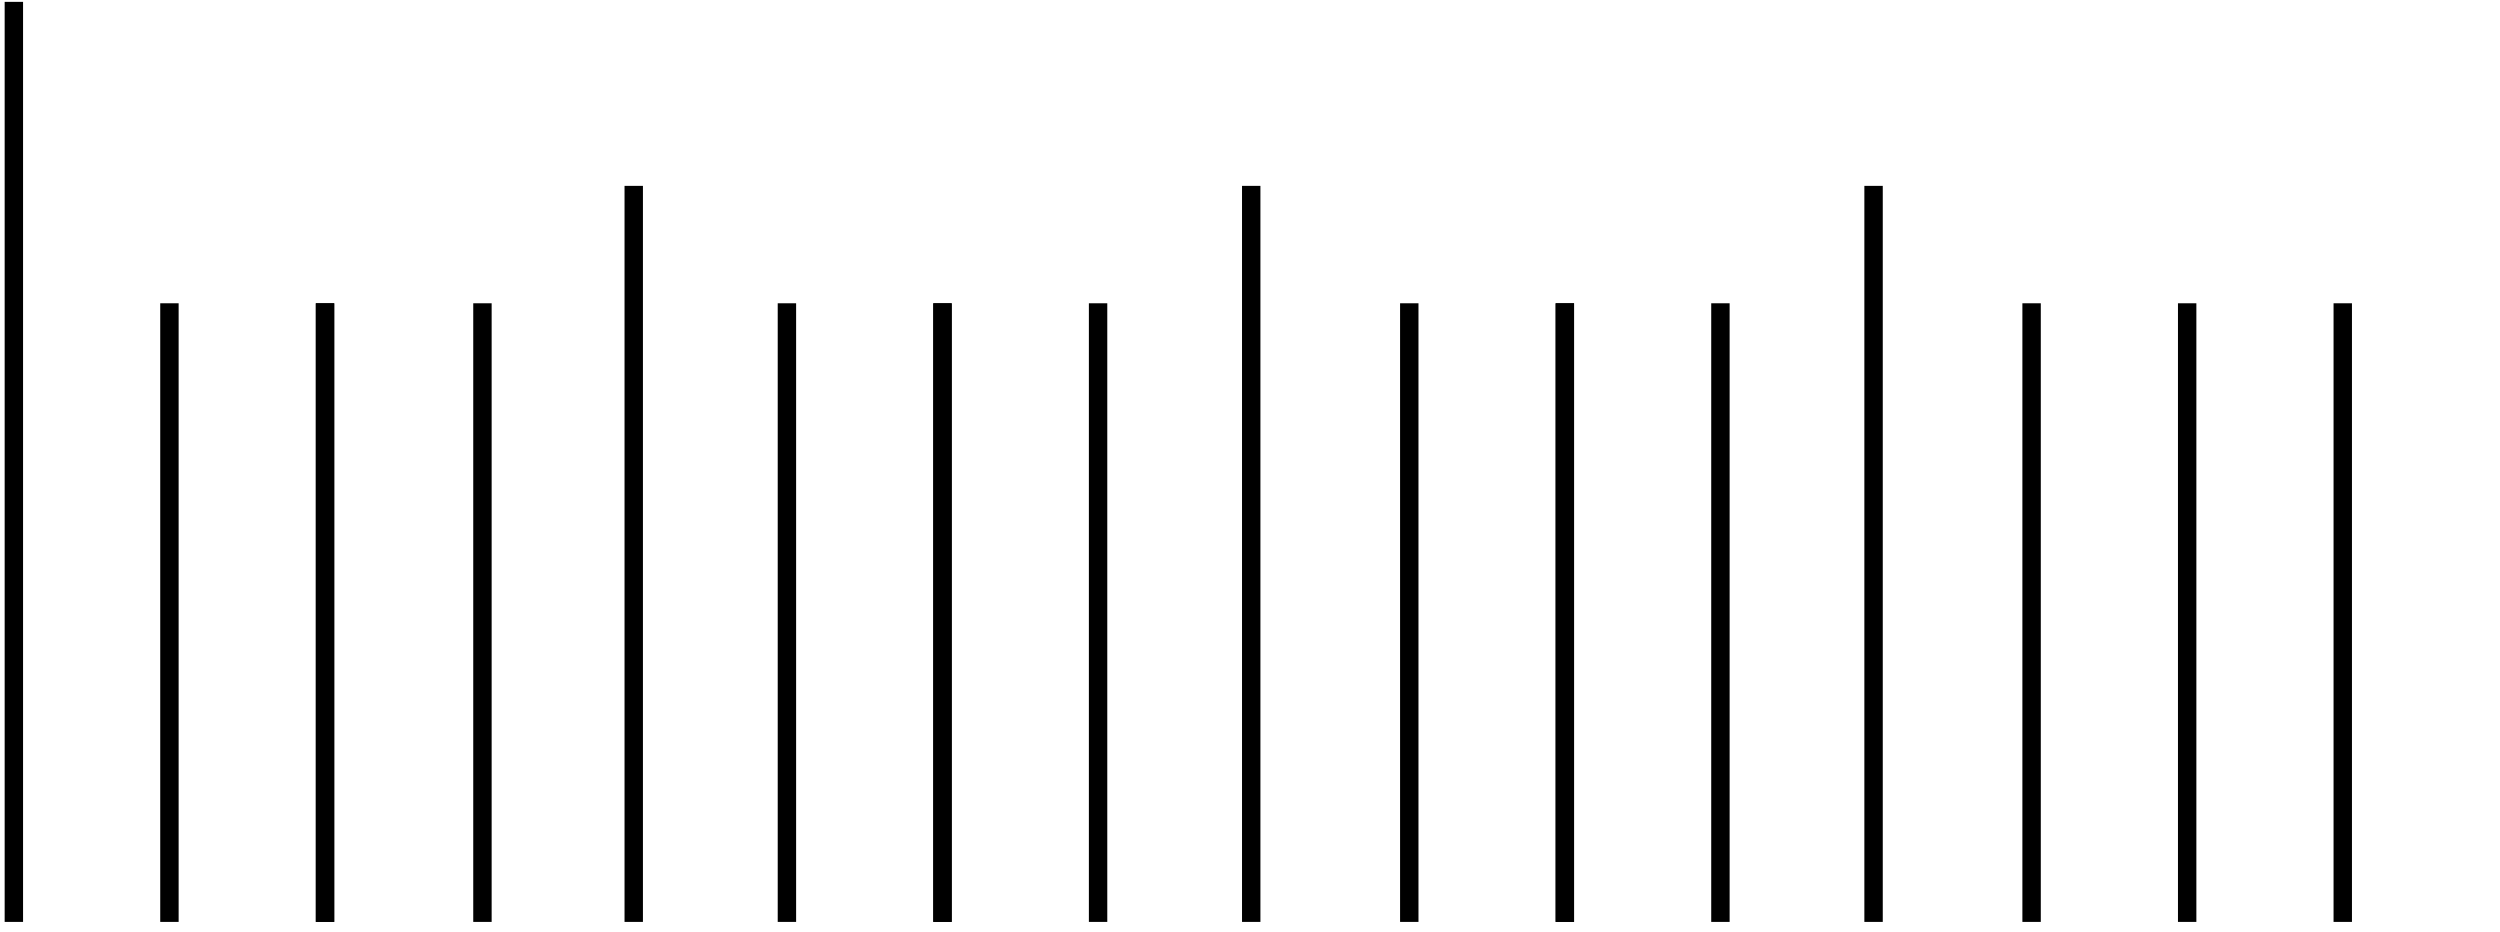
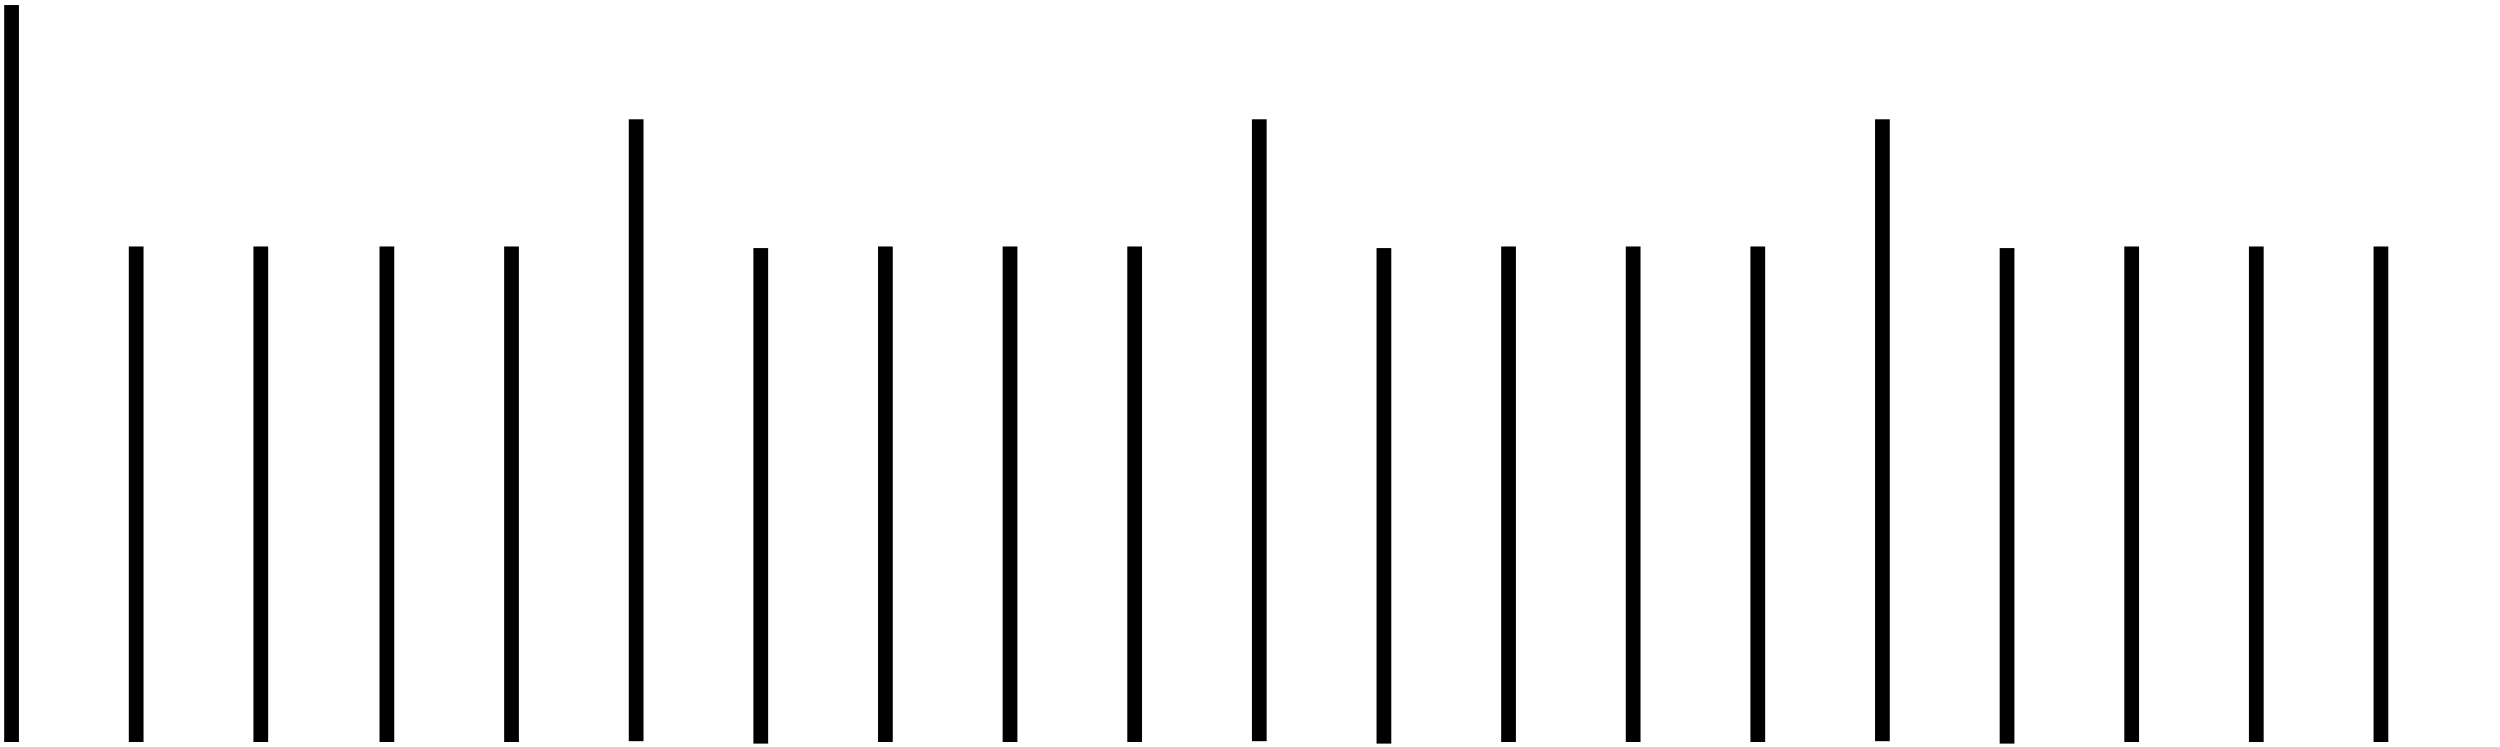
- <svg xmlns="http://www.w3.org/2000/svg" version="1.1" viewBox="184 193 161 60" width="161" height="60">
-   <defs />
-   <g id="Canvas_1" fill-opacity="1" stroke-dasharray="none" fill="none" stroke-opacity="1" stroke="none">
-     <g id="Canvas_1: Layer 1">
-       <g id="Graphic_7" />
-       <g id="Graphic_9" />
-       <g id="Graphic_11" />
-       <g id="Graphic_2" />
-       <g id="Graphic_3">
-         <rect x="184.3" y="193.12" width="1.185" height="59.251" fill="black" />
-       </g>
-       <g id="Graphic_14">
-         <rect x="204.339" y="212.531" width="1.185" height="39.84" fill="black" />
-       </g>
-       <g id="Graphic_13">
-         <rect x="244.104" y="212.531" width="1.185" height="39.84" fill="black" />
-       </g>
-       <g id="Graphic_12">
-         <rect x="284.184" y="212.531" width="1.185" height="39.84" fill="black" />
-       </g>
-       <g id="Graphic_20">
-         <rect x="224.22" y="204.97" width="1.185" height="47.401" fill="black" />
-       </g>
-       <g id="Graphic_19">
-         <rect x="263.986" y="204.97" width="1.185" height="47.401" fill="black" />
-       </g>
-       <g id="Graphic_18">
-         <rect x="304.065" y="204.97" width="1.185" height="47.401" fill="black" />
-       </g>
-       <g id="Graphic_17">
-         <rect x="204.339" y="212.531" width="1.185" height="39.84" fill="black" />
-       </g>
-       <g id="Graphic_16">
-         <rect x="244.104" y="212.531" width="1.185" height="39.84" fill="black" />
-       </g>
-       <g id="Graphic_15">
-         <rect x="284.184" y="212.531" width="1.185" height="39.84" fill="black" />
-       </g>
-       <g id="Graphic_26">
-         <rect x="234.085" y="212.531" width="1.185" height="39.84" fill="black" />
-       </g>
-       <g id="Graphic_25">
-         <rect x="254.124" y="212.531" width="1.185" height="39.84" fill="black" />
-       </g>
-       <g id="Graphic_24">
-         <rect x="294.203" y="212.531" width="1.185" height="39.84" fill="black" />
-       </g>
-       <g id="Graphic_23">
-         <rect x="194.319" y="212.531" width="1.185" height="39.84" fill="black" />
-       </g>
-       <g id="Graphic_22">
-         <rect x="214.477" y="212.531" width="1.185" height="39.84" fill="black" />
-       </g>
-       <g id="Graphic_21">
-         <rect x="274.165" y="212.531" width="1.185" height="39.84" fill="black" />
-       </g>
-       <g id="Graphic_29">
-         <rect x="324.261" y="212.531" width="1.185" height="39.84" fill="black" />
-       </g>
-       <g id="Graphic_28">
-         <rect x="334.281" y="212.531" width="1.185" height="39.84" fill="black" />
-       </g>
-       <g id="Graphic_27">
-         <rect x="314.242" y="212.531" width="1.185" height="39.84" fill="black" />
-       </g>
-     </g>
+ <svg xmlns="http://www.w3.org/2000/svg" version="1.1" viewBox="184 193 161 60" width="201" height="60" id="svg73">
+   <defs id="defs2" />
+   <g id="Graphic_7" style="fill:none;fill-opacity:1;stroke:none;stroke-dasharray:none;stroke-opacity:1" />
+   <g id="Graphic_9" style="fill:none;fill-opacity:1;stroke:none;stroke-dasharray:none;stroke-opacity:1" />
+   <g id="Graphic_11" style="fill:none;fill-opacity:1;stroke:none;stroke-dasharray:none;stroke-opacity:1" />
+   <g id="Graphic_2" style="fill:none;fill-opacity:1;stroke:none;stroke-dasharray:none;stroke-opacity:1" />
+   <g id="Graphic_3" style="fill:none;fill-opacity:1;stroke:none;stroke-dasharray:none;stroke-opacity:1" transform="translate(-19.96351,0.2860537)">
+     <rect x="184.3" y="193.12" width="1.185" height="59.251" fill="#000000" id="rect14" />
  </g>
+   <g id="Graphic_3-5" style="fill:none;fill-opacity:1;stroke:none;stroke-dasharray:none;stroke-opacity:1" transform="matrix(1,0,0,0.8438679,30.25349,39.62358)">
+     <rect x="184.3" y="193.12" width="1.185" height="59.251" fill="#000000" id="rect14-6" />
+   </g>
+   <g id="Graphic_17" style="fill:none;fill-opacity:1;stroke:none;stroke-dasharray:none;stroke-opacity:1" transform="translate(-19.96351,0.2860537)">
+     <rect x="204.339" y="212.531" width="1.185" height="39.84" fill="#000000" id="rect35" />
+   </g>
+   <g id="Graphic_23" style="fill:none;fill-opacity:1;stroke:none;stroke-dasharray:none;stroke-opacity:1" transform="translate(-19.96351,0.2860537)">
+     <rect x="194.319" y="212.531" width="1.185" height="39.84" fill="#000000" id="rect53" />
+   </g>
+   <g id="Graphic_22" style="fill:none;fill-opacity:1;stroke:none;stroke-dasharray:none;stroke-opacity:1" transform="translate(-19.96351,0.2860537)">
+     <rect x="214.477" y="212.531" width="1.185" height="39.84" fill="#000000" id="rect56" />
+   </g>
+   <g id="Graphic_22-6" style="fill:none;fill-opacity:1;stroke:none;stroke-dasharray:none;stroke-opacity:1" transform="translate(-9.943024,0.2864297)">
+     <rect x="214.477" y="212.531" width="1.185" height="39.84" fill="#000000" id="rect56-7" />
+   </g>
+   <g id="Graphic_22-6-2" style="fill:none;fill-opacity:1;stroke:none;stroke-dasharray:none;stroke-opacity:1" transform="translate(10.09698,0.4141827)">
+     <rect x="214.477" y="212.531" width="1.185" height="39.84" fill="#000000" id="rect56-7-9" />
+   </g>
+   <g id="Graphic_22-6-1" style="fill:none;fill-opacity:1;stroke:none;stroke-dasharray:none;stroke-opacity:1" transform="translate(20.11698,0.2864297)">
+     <rect x="214.477" y="212.531" width="1.185" height="39.84" fill="#000000" id="rect56-7-2" />
+   </g>
+   <g id="Graphic_22-6-7" style="fill:none;fill-opacity:1;stroke:none;stroke-dasharray:none;stroke-opacity:1" transform="translate(30.13698,0.2864297)">
+     <rect x="214.477" y="212.531" width="1.185" height="39.84" fill="#000000" id="rect56-7-0" />
+   </g>
+   <g id="Graphic_22-6-9" style="fill:none;fill-opacity:1;stroke:none;stroke-dasharray:none;stroke-opacity:1" transform="translate(40.15698,0.2864297)">
+     <rect x="214.477" y="212.531" width="1.185" height="39.84" fill="#000000" id="rect56-7-3" />
+   </g>
+   <g id="Graphic_3-5-6" style="fill:none;fill-opacity:1;stroke:none;stroke-dasharray:none;stroke-opacity:1" transform="matrix(1,0,0,0.8438679,80.35349,39.62324)">
+     <rect x="184.3" y="193.12" width="1.185" height="59.251" fill="#000000" id="rect14-6-0" />
+   </g>
+   <g id="Graphic_22-6-2-6" style="fill:none;fill-opacity:1;stroke:none;stroke-dasharray:none;stroke-opacity:1" transform="translate(60.19698,0.4141877)">
+     <rect x="214.477" y="212.531" width="1.185" height="39.84" fill="#000000" id="rect56-7-9-2" />
+   </g>
+   <g id="Graphic_22-6-1-6" style="fill:none;fill-opacity:1;stroke:none;stroke-dasharray:none;stroke-opacity:1" transform="translate(70.21698,0.2864347)">
+     <rect x="214.477" y="212.531" width="1.185" height="39.84" fill="#000000" id="rect56-7-2-1" />
+   </g>
+   <g id="Graphic_22-6-7-8" style="fill:none;fill-opacity:1;stroke:none;stroke-dasharray:none;stroke-opacity:1" transform="translate(80.23697,0.2864347)">
+     <rect x="214.477" y="212.531" width="1.185" height="39.84" fill="#000000" id="rect56-7-0-7" />
+   </g>
+   <g id="Graphic_22-6-9-9" style="fill:none;fill-opacity:1;stroke:none;stroke-dasharray:none;stroke-opacity:1" transform="translate(90.25697,0.2864347)">
+     <rect x="214.477" y="212.531" width="1.185" height="39.84" fill="#000000" id="rect56-7-3-2" />
+   </g>
+   <g id="Graphic_3-5-6-0" style="fill:none;fill-opacity:1;stroke:none;stroke-dasharray:none;stroke-opacity:1" transform="matrix(1,0,0,0.8438679,130.4535,39.62324)">
+     <rect x="184.3" y="193.12" width="1.185" height="59.251" fill="#000000" id="rect14-6-0-2" />
+   </g>
+   <g id="Graphic_22-6-2-6-3" style="fill:none;fill-opacity:1;stroke:none;stroke-dasharray:none;stroke-opacity:1" transform="translate(110.297,0.4145837)">
+     <rect x="214.477" y="212.531" width="1.185" height="39.84" fill="#000000" id="rect56-7-9-2-7" />
+   </g>
+   <g id="Graphic_22-6-1-6-5" style="fill:none;fill-opacity:1;stroke:none;stroke-dasharray:none;stroke-opacity:1" transform="translate(120.317,0.2868307)">
+     <rect x="214.477" y="212.531" width="1.185" height="39.84" fill="#000000" id="rect56-7-2-1-9" />
+   </g>
+   <g id="Graphic_22-6-7-8-2" style="fill:none;fill-opacity:1;stroke:none;stroke-dasharray:none;stroke-opacity:1" transform="translate(130.337,0.2868307)">
+     <rect x="214.477" y="212.531" width="1.185" height="39.84" fill="#000000" id="rect56-7-0-7-2" />
+   </g>
+   <g id="Graphic_22-6-9-9-8" style="fill:none;fill-opacity:1;stroke:none;stroke-dasharray:none;stroke-opacity:1" transform="translate(140.357,0.2868307)">
+     <rect x="214.477" y="212.531" width="1.185" height="39.84" fill="#000000" id="rect56-7-3-2-9" />
+   </g>
+   <ellipse style="fill:#000000;fill-opacity:0.004;stroke-width:0;paint-order:stroke fill markers" id="path22673" cx="343.647" cy="181.67" rx="0.326" ry="0.369" />
+   <ellipse style="fill:#000000;fill-opacity:0.004;stroke-width:0;paint-order:stroke fill markers" id="path25131" cx="328.725" cy="196.212" rx="6.038" ry="4.083" />
</svg>
